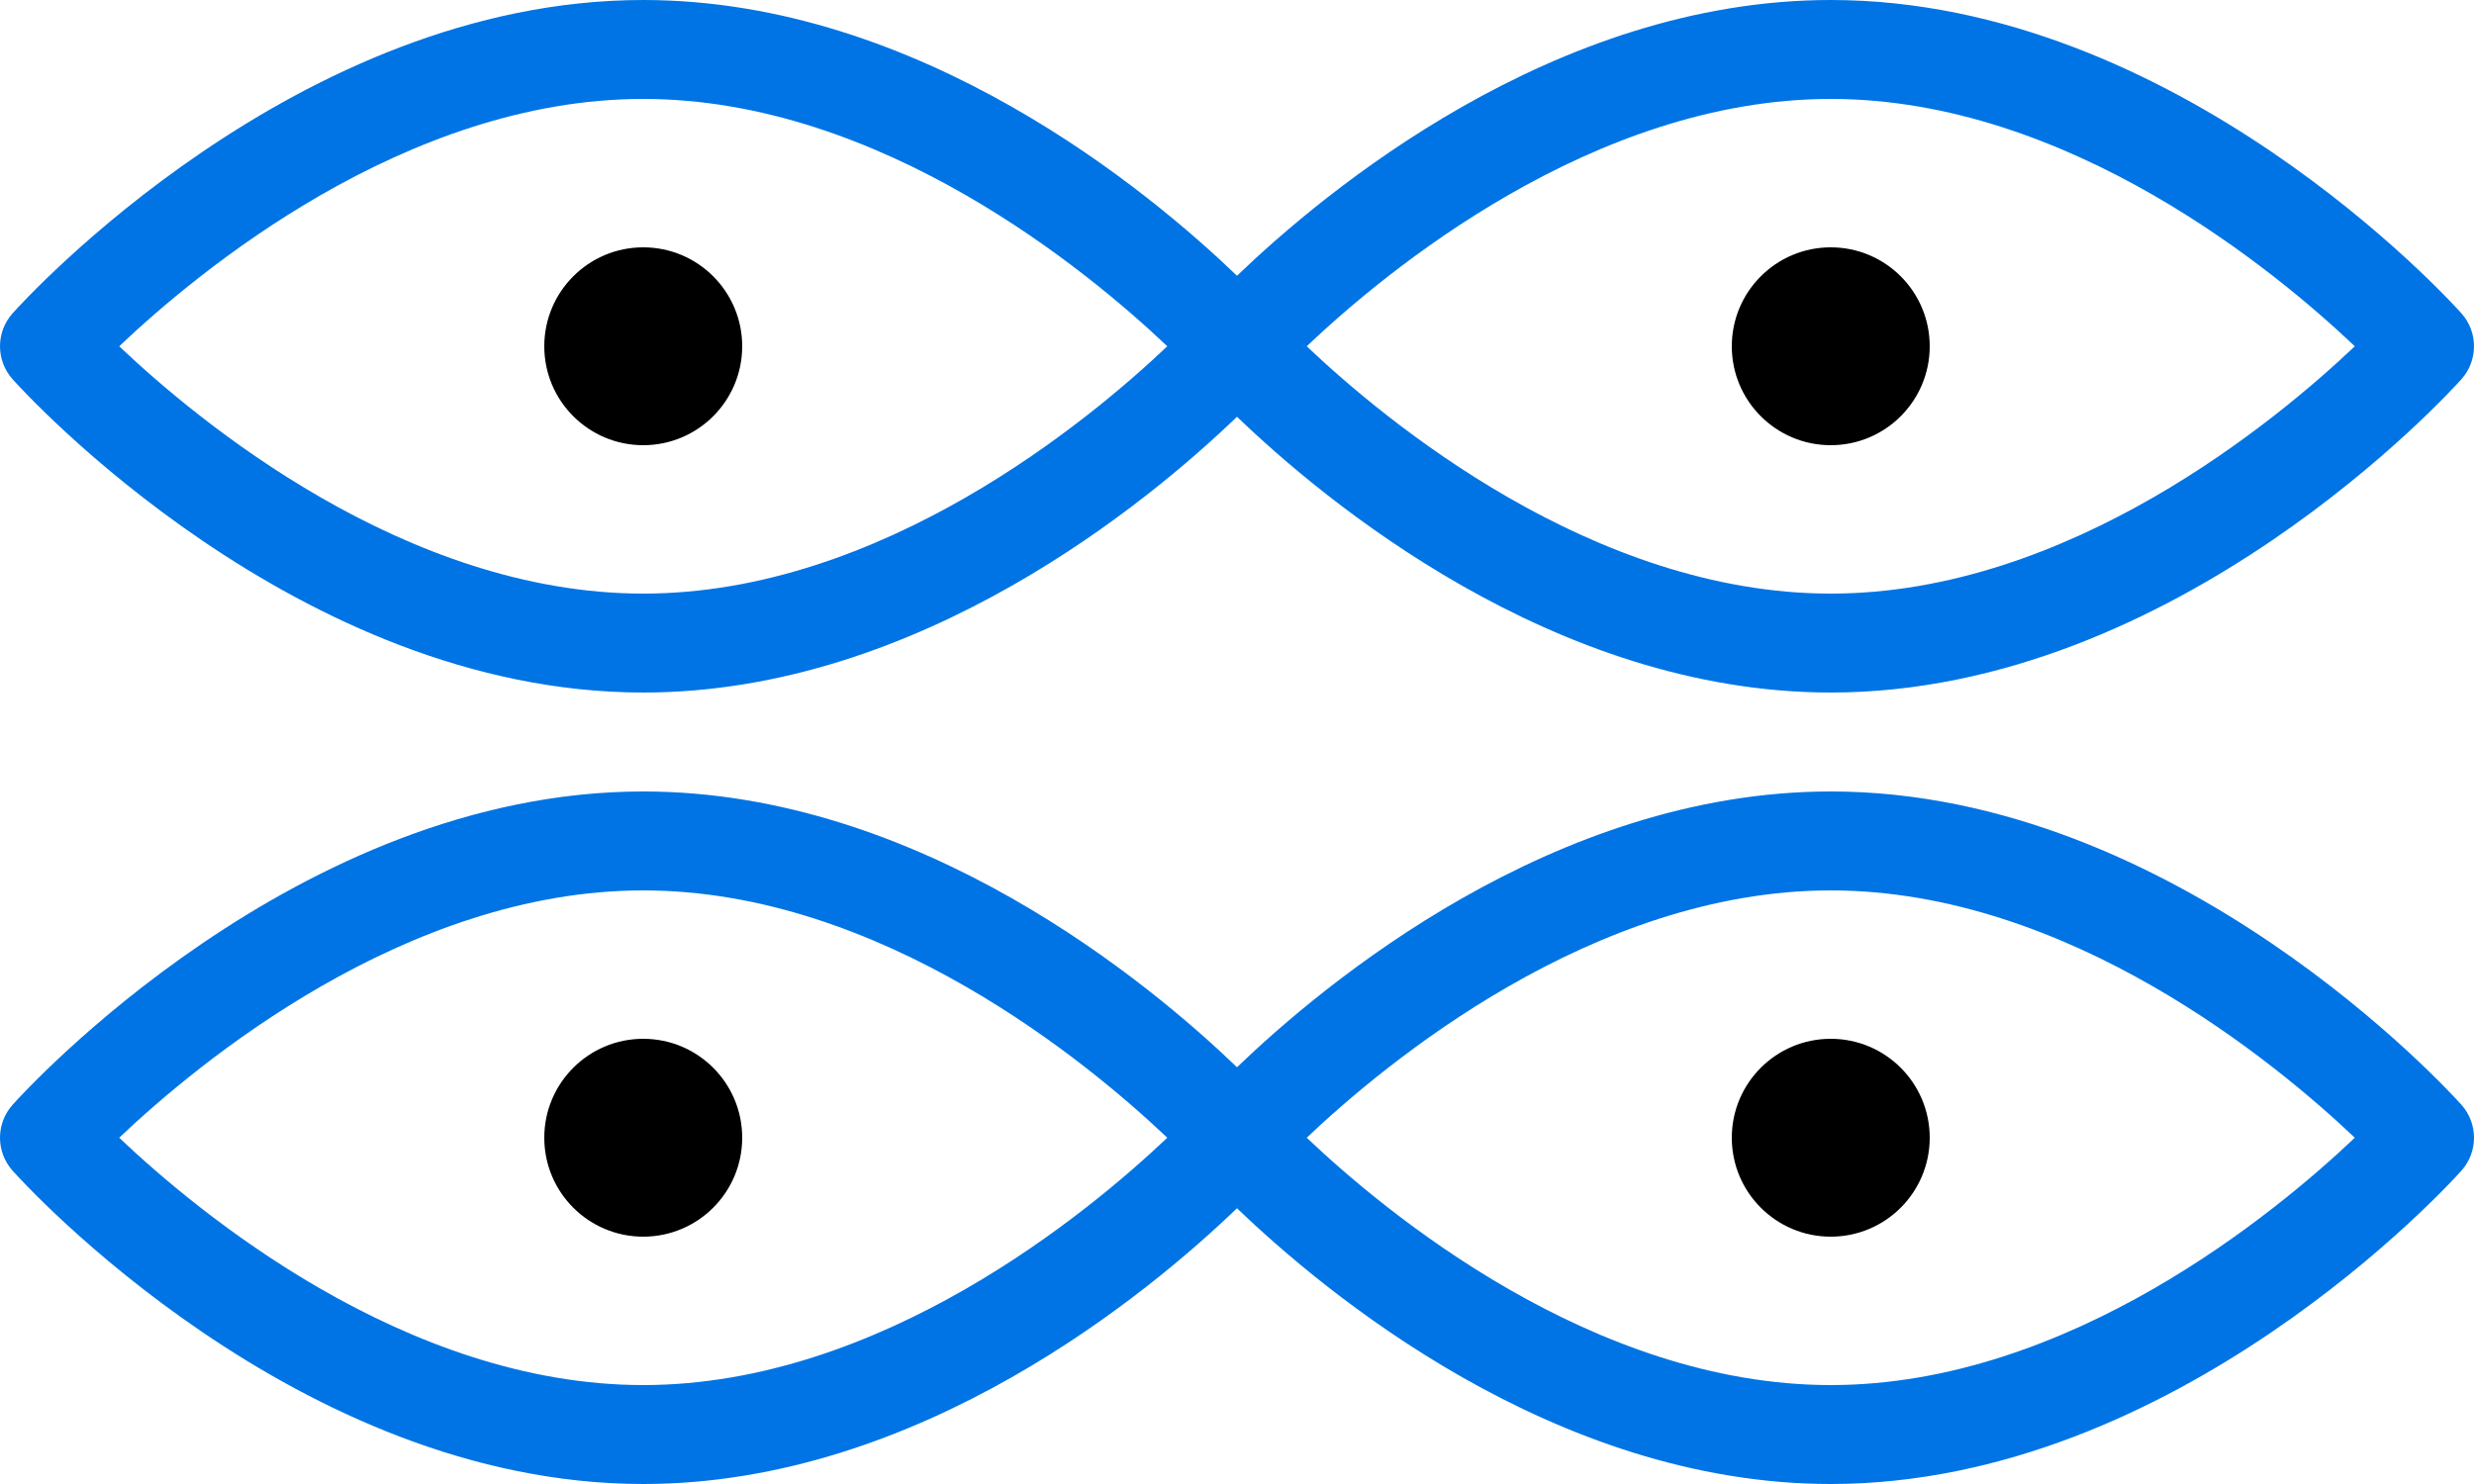
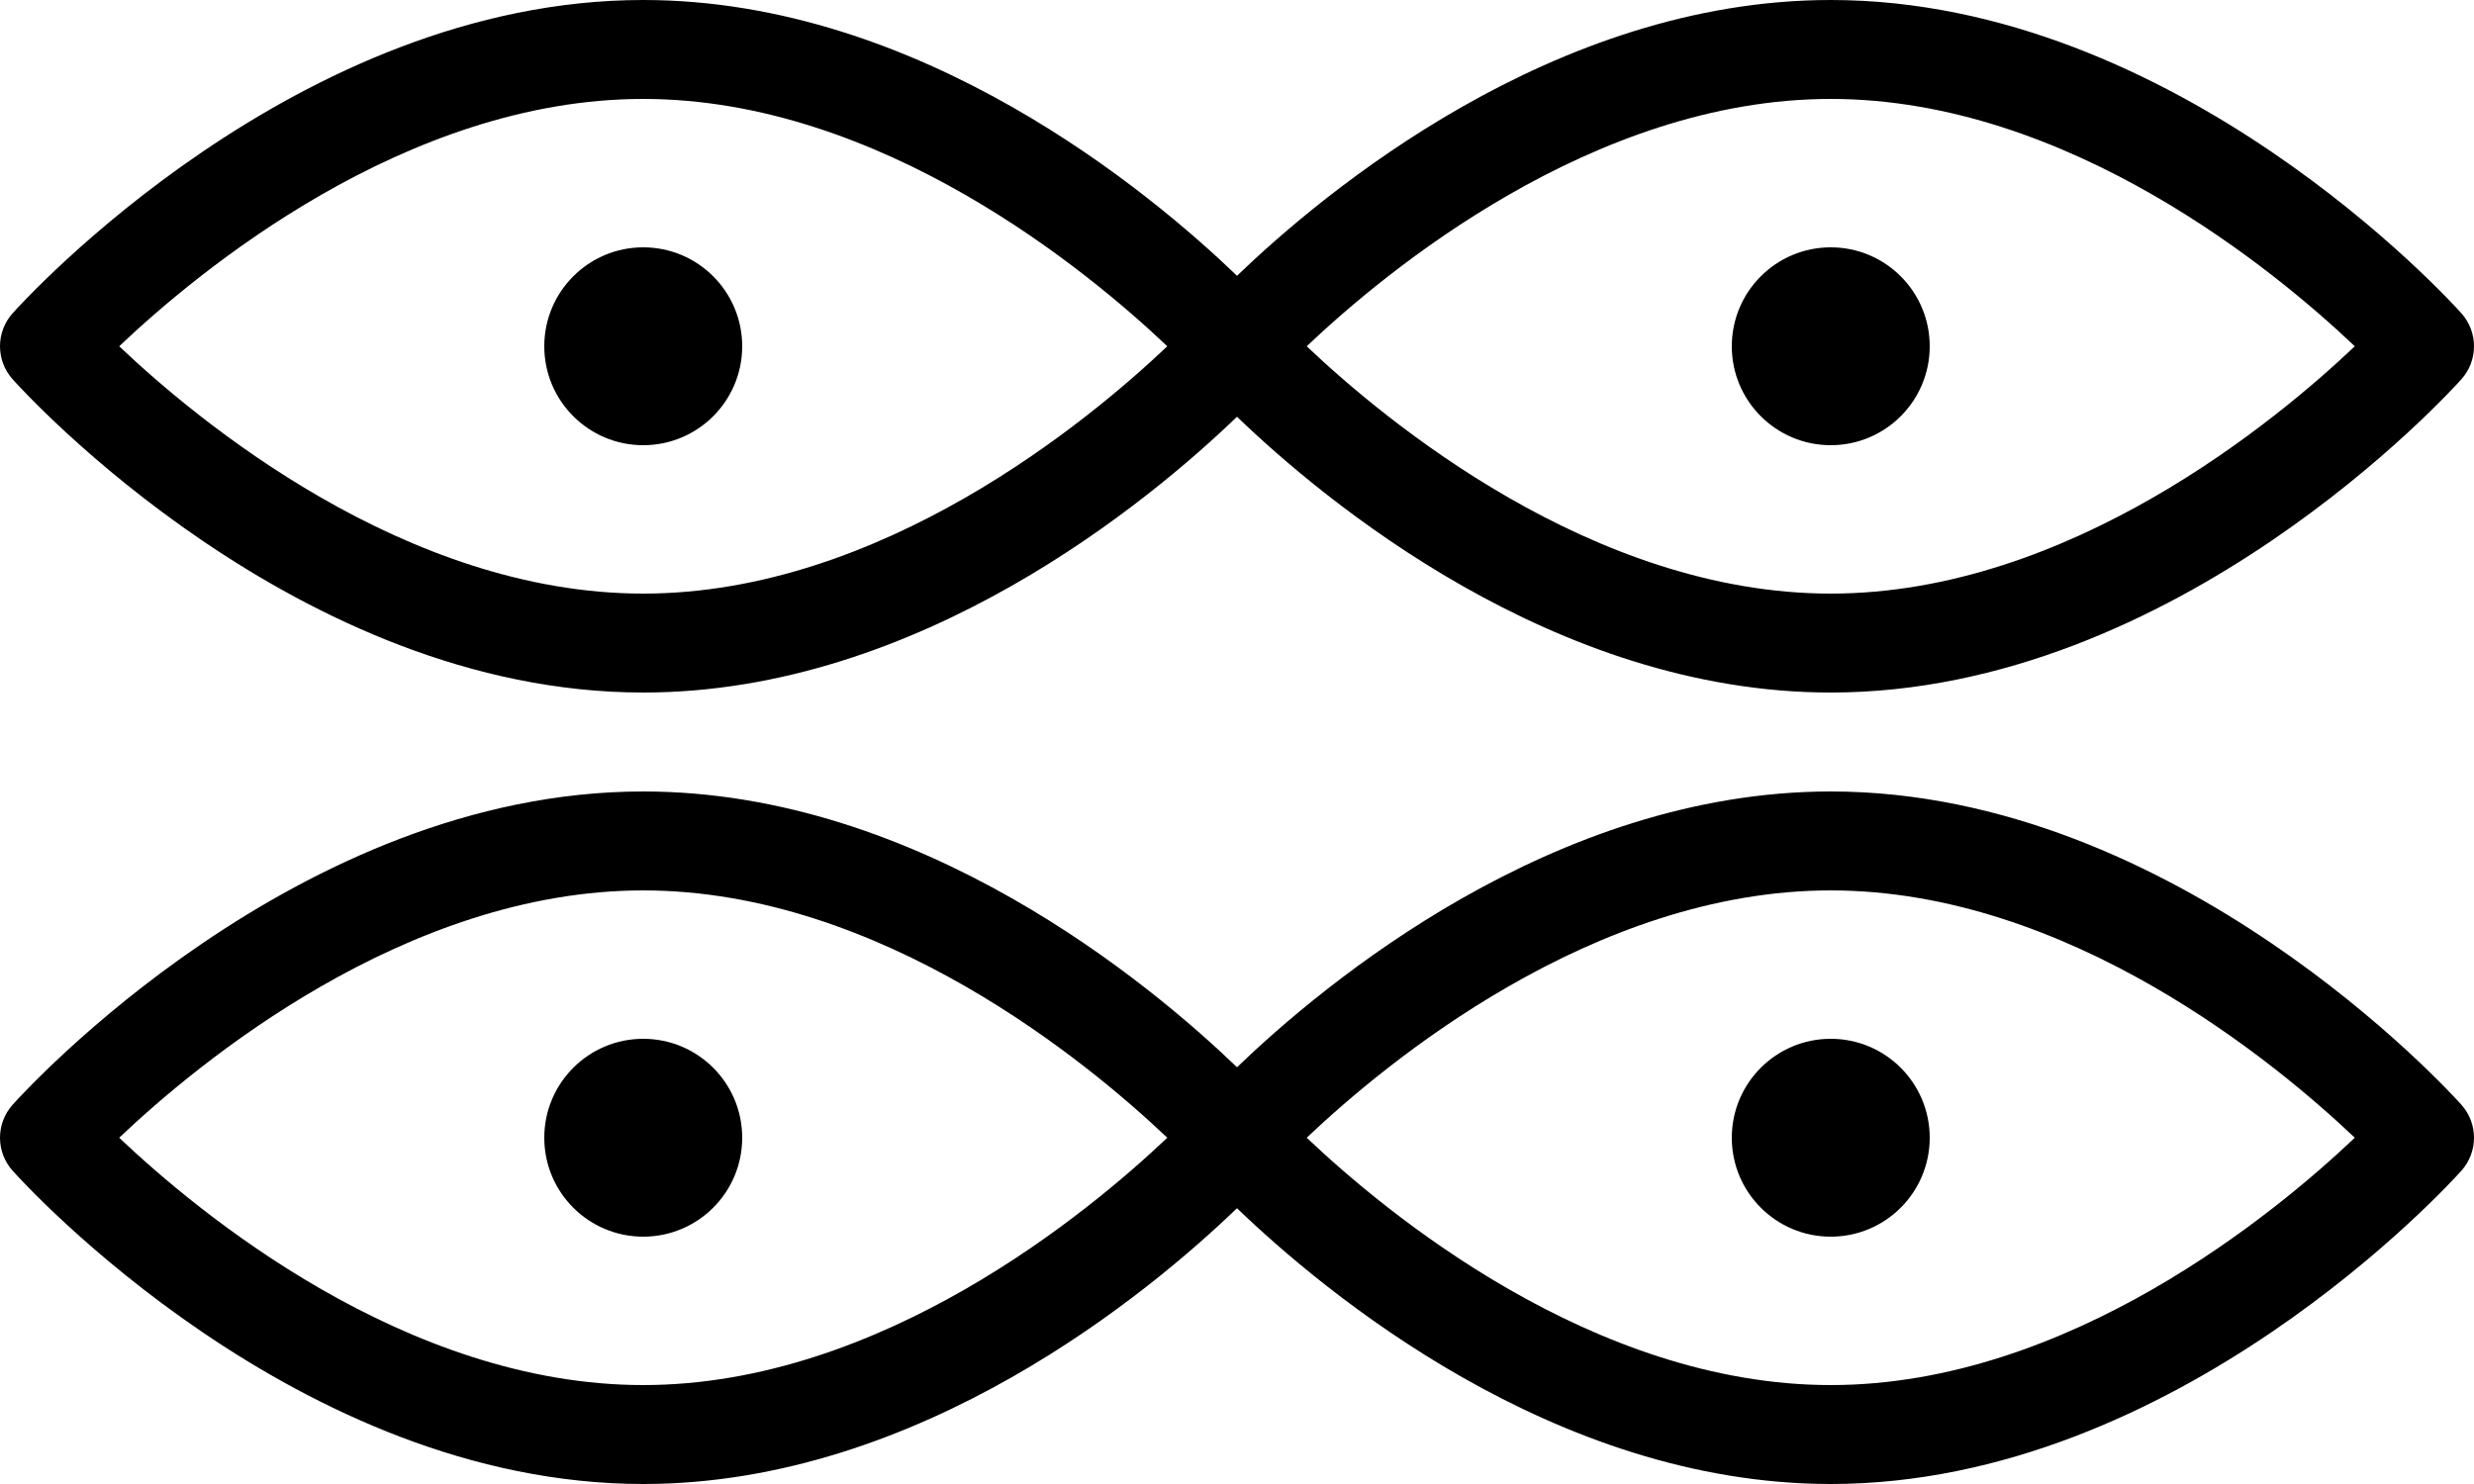
<svg xmlns="http://www.w3.org/2000/svg" id="Layer_1_1_" style="enable-background:new 0 0 50 30;" version="1.1" viewBox="0 0 50 30" xml:space="preserve">
  <circle cx="13" cy="7" r="2" />
-   <path fill="#0074E4" d="M37,0c-5.601,0-10.249,3.89-12,5.575C23.249,3.89,18.601,0,13,0C6.006,0,0.486,6.074,0.255,6.333  c-0.34,0.38-0.34,0.954,0,1.334C0.486,7.926,6.006,14,13,14c5.601,0,10.249-3.89,12-5.575C26.751,10.11,31.399,14,37,14  c6.994,0,12.514-6.074,12.745-6.333c0.34-0.38,0.34-0.954,0-1.334C49.514,6.074,43.994,0,37,0z M13,12C8.19,12,3.988,8.499,2.409,7  C3.988,5.501,8.19,2,13,2s9.012,3.501,10.591,5C22.012,8.499,17.81,12,13,12z M37,12c-4.81,0-9.012-3.501-10.591-5  C27.988,5.501,32.19,2,37,2s9.012,3.501,10.591,5C46.012,8.499,41.81,12,37,12z" />
+   <path d="M37,0c-5.601,0-10.249,3.89-12,5.575C23.249,3.89,18.601,0,13,0C6.006,0,0.486,6.074,0.255,6.333  c-0.34,0.38-0.34,0.954,0,1.334C0.486,7.926,6.006,14,13,14c5.601,0,10.249-3.89,12-5.575C26.751,10.11,31.399,14,37,14  c6.994,0,12.514-6.074,12.745-6.333c0.34-0.38,0.34-0.954,0-1.334C49.514,6.074,43.994,0,37,0z M13,12C8.19,12,3.988,8.499,2.409,7  C3.988,5.501,8.19,2,13,2s9.012,3.501,10.591,5C22.012,8.499,17.81,12,13,12z M37,12c-4.81,0-9.012-3.501-10.591-5  C27.988,5.501,32.19,2,37,2s9.012,3.501,10.591,5C46.012,8.499,41.81,12,37,12z" />
  <circle cx="37" cy="7" r="2" />
  <circle cx="13" cy="23" r="2" />
-   <path fill="#0074E4" d="M37,16c-5.601,0-10.249,3.89-12,5.575C23.249,19.89,18.601,16,13,16c-6.994,0-12.514,6.074-12.745,6.333  c-0.34,0.38-0.34,0.954,0,1.334C0.486,23.926,6.006,30,13,30c5.601,0,10.249-3.89,12-5.575C26.751,26.11,31.399,30,37,30  c6.994,0,12.514-6.074,12.745-6.333c0.34-0.38,0.34-0.954,0-1.334C49.514,22.074,43.994,16,37,16z M13,28  c-4.81,0-9.012-3.501-10.591-5C3.988,21.501,8.19,18,13,18s9.012,3.501,10.591,5C22.012,24.499,17.81,28,13,28z M37,28  c-4.81,0-9.012-3.501-10.591-5c1.579-1.499,5.781-5,10.591-5s9.012,3.501,10.591,5C46.012,24.499,41.81,28,37,28z" />
+   <path d="M37,16c-5.601,0-10.249,3.89-12,5.575C23.249,19.89,18.601,16,13,16c-6.994,0-12.514,6.074-12.745,6.333  c-0.34,0.38-0.34,0.954,0,1.334C0.486,23.926,6.006,30,13,30c5.601,0,10.249-3.89,12-5.575C26.751,26.11,31.399,30,37,30  c6.994,0,12.514-6.074,12.745-6.333c0.34-0.38,0.34-0.954,0-1.334C49.514,22.074,43.994,16,37,16z M13,28  c-4.81,0-9.012-3.501-10.591-5C3.988,21.501,8.19,18,13,18s9.012,3.501,10.591,5C22.012,24.499,17.81,28,13,28z M37,28  c-4.81,0-9.012-3.501-10.591-5c1.579-1.499,5.781-5,10.591-5s9.012,3.501,10.591,5C46.012,24.499,41.81,28,37,28z" />
  <circle cx="37" cy="23" r="2" />
</svg>
